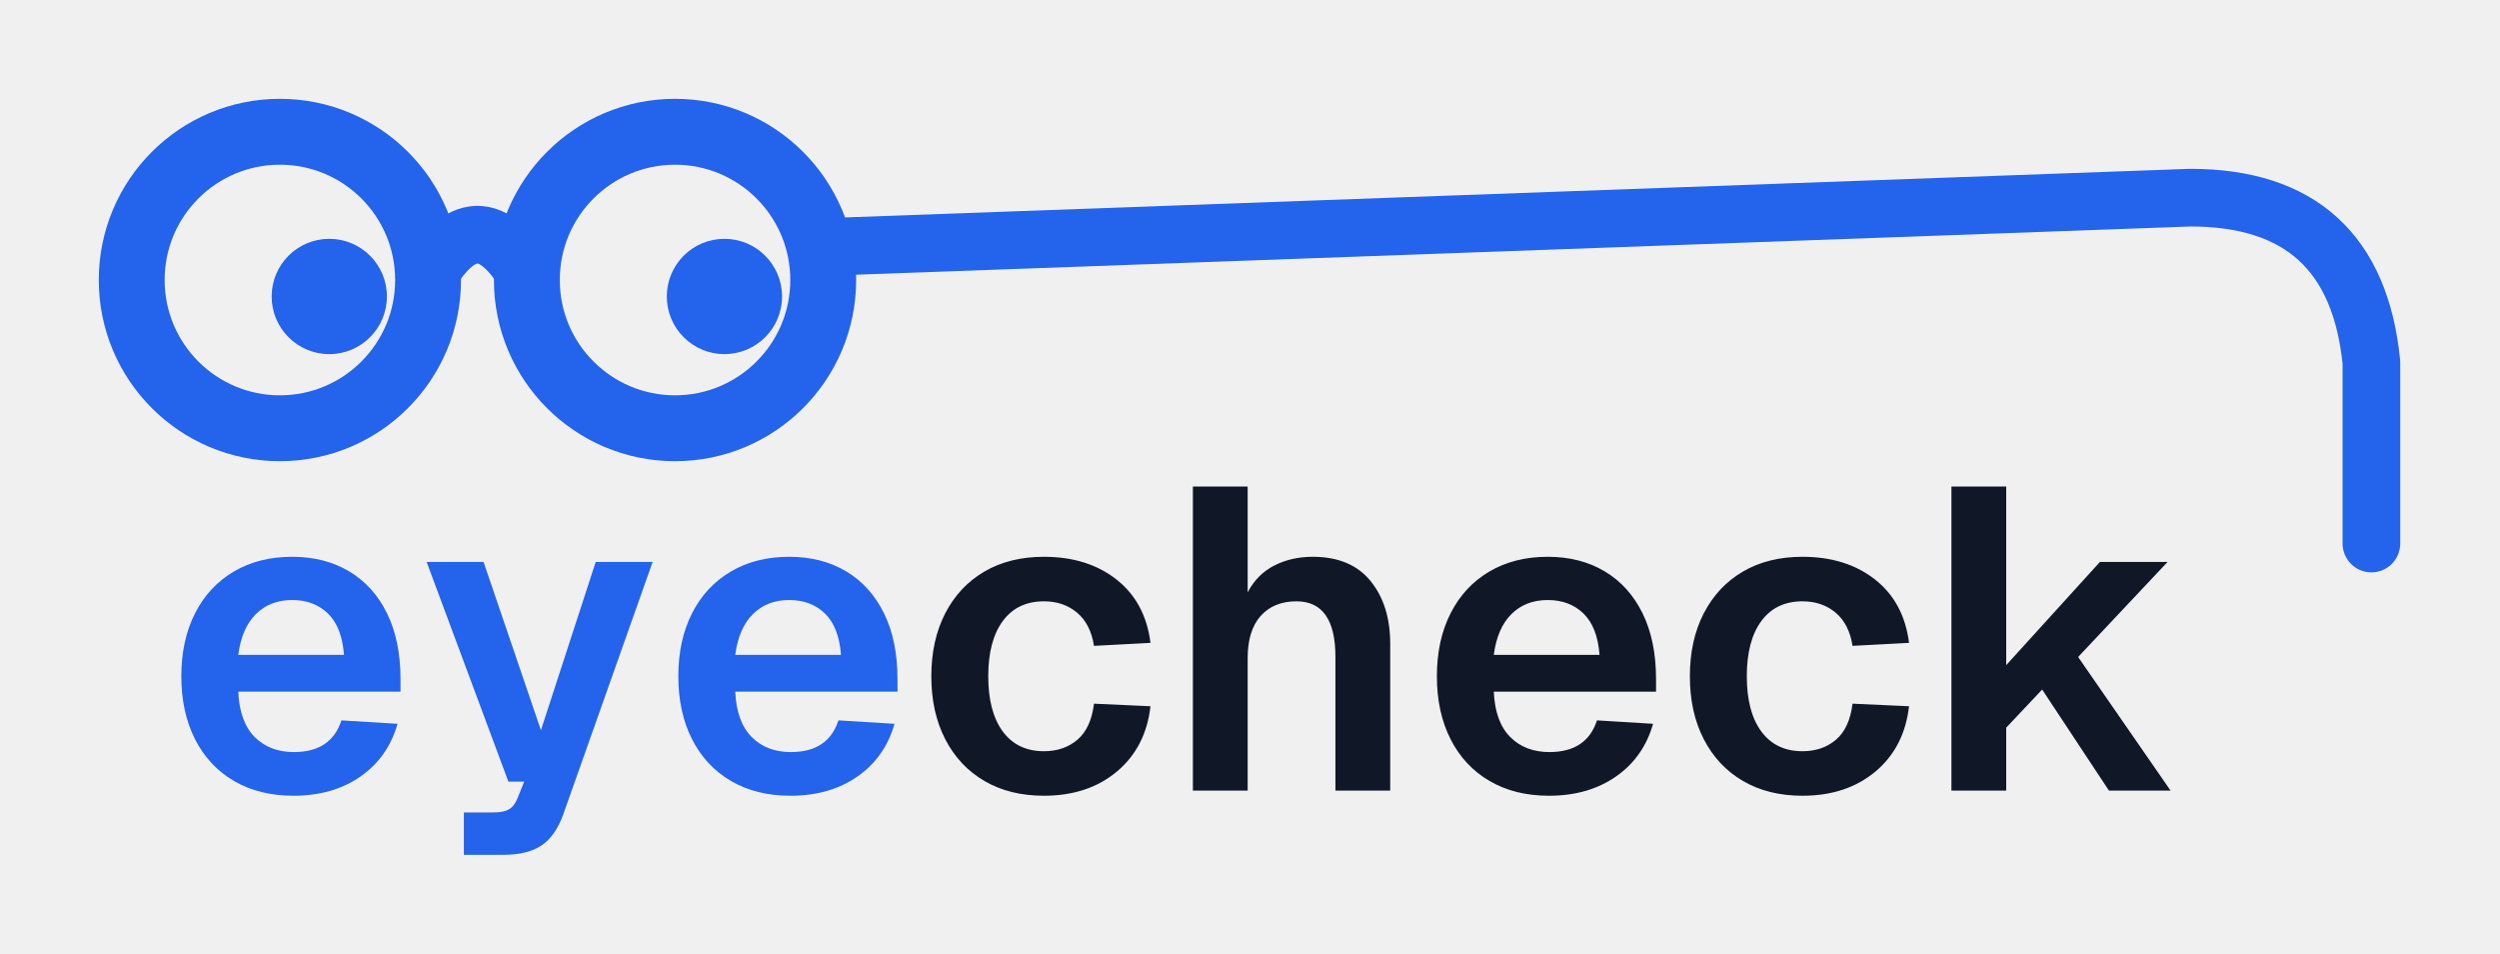
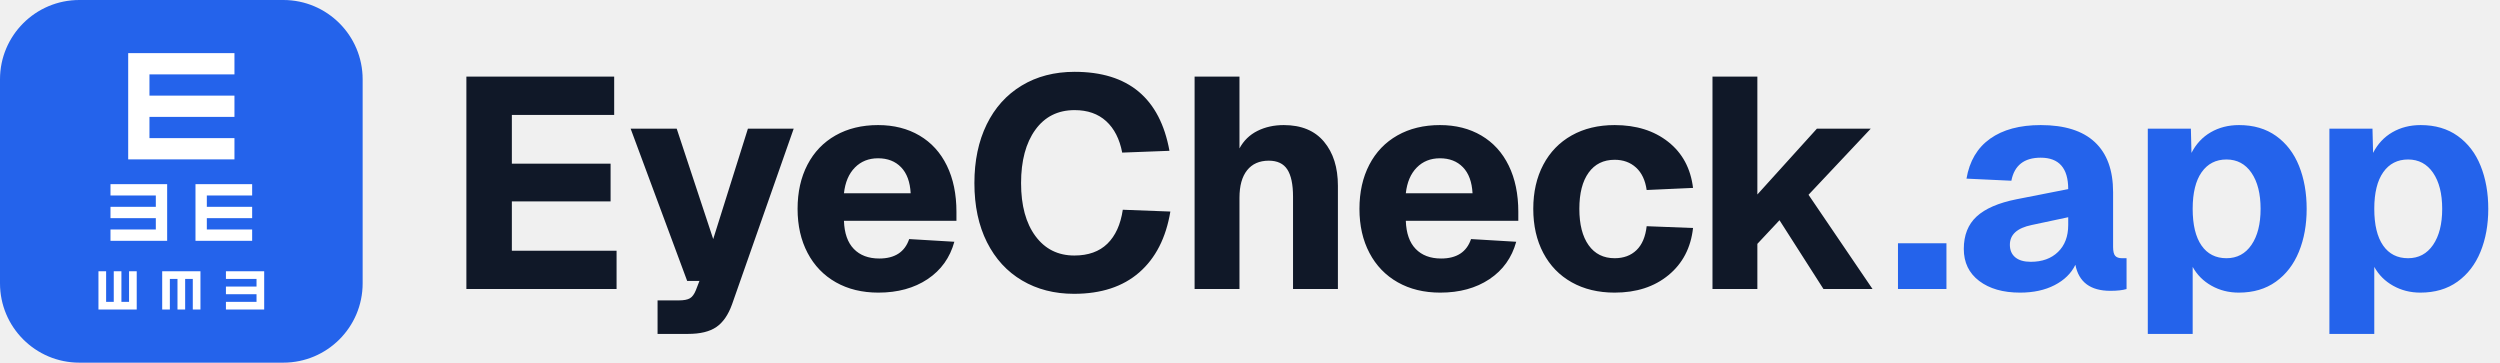
- <svg xmlns="http://www.w3.org/2000/svg" viewBox="-40.0 -192.0 607.13 231.6" width="607.13" height="231.6">
-   <path d="M31.304 1.248Q22.984 1.248 16.848 -2.34Q10.712 -5.928 7.384 -12.48Q4.056 -19.032 4.056 -27.768Q4.056 -36.504 7.384 -43.056Q10.712 -49.608 16.796 -53.196Q22.88 -56.784 30.992 -56.784Q38.896 -56.784 44.824 -53.248Q50.752 -49.712 54.028 -43.056Q57.304 -36.4 57.304 -27.04V-24.024H17.888Q18.2 -16.744 21.84 -13.052Q25.48 -9.36 31.408 -9.36Q40.456 -9.36 42.952 -17.056L56.576 -16.224Q54.288 -8.112 47.58 -3.432Q40.872 1.248 31.304 1.248ZM17.888 -32.968H43.576Q43.056 -39.728 39.676 -43.004Q36.296 -46.28 30.992 -46.28Q25.584 -46.28 22.152 -42.848Q18.72 -39.416 17.888 -32.968Z M72.696 15.6V5.304H79.768Q82.472 5.304 83.772 4.472Q85.072 3.64 85.8 1.664L87.36 -2.184H83.512L63.648 -55.536H77.48L91.416 -14.664L104.728 -55.536H118.56L96.824 5.824Q94.952 11.024 91.572 13.312Q88.192 15.6 82.16 15.6Z M152.048 1.248Q143.728 1.248 137.592 -2.34Q131.456 -5.928 128.128 -12.48Q124.8 -19.032 124.8 -27.768Q124.8 -36.504 128.128 -43.056Q131.456 -49.608 137.54 -53.196Q143.624 -56.784 151.736 -56.784Q159.64 -56.784 165.568 -53.248Q171.496 -49.712 174.772 -43.056Q178.048 -36.4 178.048 -27.04V-24.024H138.632Q138.944 -16.744 142.584 -13.052Q146.224 -9.36 152.152 -9.36Q161.2 -9.36 163.696 -17.056L177.32 -16.224Q175.032 -8.112 168.324 -3.432Q161.616 1.248 152.048 1.248ZM138.632 -32.968H164.32Q163.8 -39.728 160.42 -43.004Q157.04 -46.28 151.736 -46.28Q146.328 -46.28 142.896 -42.848Q139.464 -39.416 138.632 -32.968Z" fill="#2463EB" />
-   <path d="M213.616 1.248Q205.296 1.248 199.16 -2.34Q193.024 -5.928 189.644 -12.48Q186.264 -19.032 186.264 -27.768Q186.264 -36.504 189.644 -43.056Q193.024 -49.608 199.16 -53.196Q205.296 -56.784 213.616 -56.784Q224.224 -56.784 231.244 -51.272Q238.264 -45.76 239.512 -35.88L225.784 -35.152Q224.952 -40.456 221.676 -43.212Q218.4 -45.968 213.616 -45.968Q207.168 -45.968 203.632 -41.184Q200.096 -36.4 200.096 -27.768Q200.096 -19.136 203.632 -14.352Q207.168 -9.568 213.616 -9.568Q218.504 -9.568 221.78 -12.376Q225.056 -15.184 225.784 -21.112L239.512 -20.488Q238.368 -10.504 231.348 -4.628Q224.328 1.248 213.616 1.248Z M249.808 0.0V-73.84H263.12V-48.152Q265.408 -52.52 269.568 -54.652Q273.728 -56.784 278.928 -56.784Q288.184 -56.784 292.968 -50.908Q297.752 -45.032 297.752 -35.672V0.0H284.44V-32.448Q284.44 -45.968 274.976 -45.968Q269.464 -45.968 266.292 -42.432Q263.12 -38.896 263.12 -32.136V0.0Z M336.336 1.248Q328.016 1.248 321.88 -2.34Q315.744 -5.928 312.416 -12.48Q309.088 -19.032 309.088 -27.768Q309.088 -36.504 312.416 -43.056Q315.744 -49.608 321.828 -53.196Q327.912 -56.784 336.024 -56.784Q343.928 -56.784 349.856 -53.248Q355.784 -49.712 359.06 -43.056Q362.336 -36.4 362.336 -27.04V-24.024H322.92Q323.232 -16.744 326.872 -13.052Q330.512 -9.36 336.44 -9.36Q345.488 -9.36 347.984 -17.056L361.608 -16.224Q359.32 -8.112 352.612 -3.432Q345.904 1.248 336.336 1.248ZM322.92 -32.968H348.608Q348.088 -39.728 344.708 -43.004Q341.328 -46.28 336.024 -46.28Q330.616 -46.28 327.184 -42.848Q323.752 -39.416 322.92 -32.968Z M397.904 1.248Q389.584 1.248 383.448 -2.34Q377.312 -5.928 373.932 -12.48Q370.552 -19.032 370.552 -27.768Q370.552 -36.504 373.932 -43.056Q377.312 -49.608 383.448 -53.196Q389.584 -56.784 397.904 -56.784Q408.512 -56.784 415.532 -51.272Q422.552 -45.76 423.8 -35.88L410.072 -35.152Q409.24 -40.456 405.964 -43.212Q402.688 -45.968 397.904 -45.968Q391.456 -45.968 387.92 -41.184Q384.384 -36.4 384.384 -27.768Q384.384 -19.136 387.92 -14.352Q391.456 -9.568 397.904 -9.568Q402.792 -9.568 406.068 -12.376Q409.344 -15.184 410.072 -21.112L423.8 -20.488Q422.656 -10.504 415.636 -4.628Q408.616 1.248 397.904 1.248Z M434.096 0.0V-73.84H447.408V-30.472L470.184 -55.536H486.616L464.88 -32.448L487.344 0.0H472.368L456.144 -24.544L447.408 -15.288V0.0Z" fill="#101828" />
-   <circle cx="28.0" cy="-124.0" r="36.0" fill="none" stroke="#2463EB" stroke-width="16.0" />
-   <circle cx="124.0" cy="-124.0" r="36.0" fill="none" stroke="#2463EB" stroke-width="16.0" />
-   <path d="M66.0 -128.0 Q76.0 -142.0 86.0 -128.0" fill="none" stroke="#2463EB" stroke-width="14.0" stroke-linecap="round" />
-   <circle cx="40.0" cy="-120.0" r="14.0" fill="#2463EB" />
-   <circle cx="136.0" cy="-120.0" r="14.0" fill="#2463EB" />
-   <path d="M160.0 -132.0 L492.13 -144.0 Q532.13 -144.0 536.13 -104.0 L536.13 -60.0" fill="none" stroke="#2463EB" stroke-width="14.0" stroke-linecap="round" stroke-linejoin="round" />
+ <svg xmlns="http://www.w3.org/2000/svg" viewBox="40 40 1103 160" width="1103" height="160">
+   <rect x="40.00" y="40.00" width="160.00" height="160.00" rx="35.00" fill="#2463EB" />
+   <g fill="#FFFFFF">
+     <path transform="translate(120.00 86.88) rotate(0)" d="M-23.44 -23.44 L23.44 -23.44 L23.44 -14.06 L-14.06 -14.06 L-14.06 -4.69 L23.44 -4.69 L23.44 4.69 L-14.06 4.69 L-14.06 14.06 L23.44 14.06 L23.44 23.44 L-23.44 23.44 Z" />
+     <path transform="translate(101.25 133.75) rotate(180)" d="M-12.50 -12.50 L12.50 -12.50 L12.50 -7.50 L-7.50 -7.50 L-7.50 -2.50 L12.50 -2.50 L12.50 2.50 L-7.50 2.50 L-7.50 7.50 L12.50 7.50 L12.50 12.50 L-12.50 12.50 Z" />
+     <path transform="translate(138.75 133.75) rotate(0)" d="M-12.50 -12.50 L12.50 -12.50 L12.50 -7.50 L-7.50 -7.50 L-7.50 -2.50 L12.50 -2.50 L12.50 2.50 L-7.50 2.50 L-7.50 7.50 L12.50 7.50 L12.50 12.50 L-12.50 12.50 Z" />
+     <path transform="translate(91.88 168.12) rotate(270)" d="M-8.44 -8.44 L8.44 -8.44 L8.44 -5.06 L-5.06 -5.06 L-5.06 -1.69 L8.44 -1.69 L8.44 1.69 L-5.06 1.69 L-5.06 5.06 L8.44 5.06 L8.44 8.44 L-8.44 8.44 Z" />
+     <path transform="translate(120.00 168.12) rotate(90)" d="M-8.44 -8.44 L8.44 -8.44 L8.44 -5.06 L-5.06 -5.06 L-5.06 -1.69 L8.44 -1.69 L8.44 1.69 L-5.06 1.69 L-5.06 5.06 L8.44 5.06 L8.44 8.44 L-8.44 8.44 Z" />
+     <path transform="translate(148.12 168.12) rotate(180)" d="M-8.44 -8.44 L8.44 -8.44 L8.44 -5.06 L-5.06 -5.06 L-5.06 -1.69 L8.44 -1.69 L8.44 1.69 L-5.06 1.69 L-5.06 5.06 L8.44 5.06 L8.44 8.44 L-8.44 8.44 Z" />
+   </g>
+   <path fill="#101828" d="M245.768 73.8H310.976V90.696H265.832V112.212H309.392V128.844H265.832V150.624H312.032V167.52H245.768Z M330.116 172.536H339.488Q342.788 172.536 344.372 171.612Q345.956 170.688 347.012 168.048L348.596 163.956H343.184L318.236 96.768H338.564L354.668 145.476L369.98 96.768H390.176L362.984 174.252Q360.476 181.248 356.054 184.284Q351.632 187.32 343.58 187.32H330.116Z M391.892 132.144Q391.892 121.056 396.248 112.674Q400.604 104.292 408.656 99.738Q416.708 95.184 427.4 95.184Q437.828 95.184 445.682 99.804Q453.536 104.424 457.76 113.07Q461.984 121.716 461.984 133.464V137.424H412.352Q412.616 145.608 416.708 149.832Q420.8 154.056 427.928 154.056Q438.224 154.056 441.128 145.476L461.06 146.664Q458.156 157.224 449.246 163.164Q440.336 169.104 427.532 169.104Q416.84 169.104 408.788 164.55Q400.736 159.996 396.314 151.614Q391.892 143.232 391.892 132.144ZM427.4 109.836Q421.196 109.836 417.17 113.928Q413.144 118.02 412.352 125.28H441.788Q441.392 117.756 437.564 113.796Q433.736 109.836 427.4 109.836Z M469.904 120.792Q469.904 106.008 475.316 94.92Q480.728 83.832 490.76 77.76Q500.792 71.688 514.124 71.688Q549.632 71.688 555.968 106.536L535.112 107.328Q533.396 98.352 528.05 93.468Q522.704 88.584 514.124 88.584Q503.036 88.584 496.766 97.296Q490.496 106.008 490.496 120.792Q490.496 135.576 496.832 144.156Q503.168 152.736 513.992 152.736Q523.232 152.736 528.578 147.522Q533.924 142.308 535.376 132.54L556.364 133.332Q553.46 150.756 542.636 160.194Q531.812 169.632 513.86 169.632Q500.924 169.632 490.958 163.758Q480.992 157.884 475.448 146.862Q469.904 135.84 469.904 120.792Z M567.056 73.8H586.856V105.48Q589.628 100.332 594.776 97.758Q599.924 95.184 606.392 95.184Q618.008 95.184 624.146 102.51Q630.284 109.836 630.284 121.98V167.52H610.484V126.732Q610.484 118.68 607.976 114.786Q605.468 110.892 599.792 110.892Q593.588 110.892 590.222 115.116Q586.856 119.34 586.856 127.26V167.52H567.056Z M639.788 132.144Q639.788 121.056 644.144 112.674Q648.5 104.292 656.552 99.738Q664.604 95.184 675.296 95.184Q685.724 95.184 693.578 99.804Q701.432 104.424 705.656 113.07Q709.88 121.716 709.88 133.464V137.424H660.248Q660.512 145.608 664.604 149.832Q668.696 154.056 675.824 154.056Q686.12 154.056 689.024 145.476L708.956 146.664Q706.052 157.224 697.142 163.164Q688.232 169.104 675.428 169.104Q664.736 169.104 656.684 164.55Q648.632 159.996 644.21 151.614Q639.788 143.232 639.788 132.144ZM675.296 109.836Q669.092 109.836 665.066 113.928Q661.04 118.02 660.248 125.28H689.684Q689.288 117.756 685.46 113.796Q681.632 109.836 675.296 109.836Z M716.48 132.144Q716.48 121.056 720.902 112.674Q725.324 104.292 733.442 99.738Q741.56 95.184 752.384 95.184Q766.64 95.184 776.012 102.576Q785.384 109.968 786.968 122.904L766.508 123.828Q765.584 117.36 761.822 113.928Q758.06 110.496 752.384 110.496Q744.992 110.496 740.9 116.172Q736.808 121.848 736.808 132.144Q736.808 142.44 740.9 148.182Q744.992 153.924 752.384 153.924Q758.324 153.924 762.02 150.36Q765.716 146.796 766.508 139.8L786.968 140.592Q785.516 153.66 776.144 161.382Q766.772 169.104 752.384 169.104Q741.56 169.104 733.442 164.55Q725.324 159.996 720.902 151.614Q716.48 143.232 716.48 132.144Z M795.548 73.8H815.348V125.808L841.616 96.768H865.376L837.92 125.94L866.168 167.52H844.52L825.116 137.16L815.348 147.588V167.52H795.548Z" />
+   <path fill="#2463EB" d="M877.388 147.324H898.772V167.52H877.388Z M906.428 149.832Q906.428 140.724 912.104 135.51Q917.78 130.296 929.66 127.92L952.496 123.432Q952.496 109.572 940.352 109.572Q929.396 109.572 927.416 119.736L907.616 118.812Q909.596 107.196 918.044 101.19Q926.492 95.184 940.352 95.184Q956.192 95.184 964.244 102.708Q972.296 110.232 972.296 124.752V148.908Q972.296 151.812 973.22 152.868Q974.144 153.924 976.256 153.924H978.236V167.52Q975.596 168.312 971.108 168.312Q957.908 168.312 955.664 156.828Q952.892 162.504 946.49 165.804Q940.088 169.104 931.244 169.104Q920.024 169.104 913.226 163.956Q906.428 158.808 906.428 149.832ZM952.496 139.272V135.84L936.392 139.272Q926.756 141.252 926.756 147.984Q926.756 151.548 929.132 153.528Q931.508 155.508 935.996 155.508Q943.52 155.508 948.008 151.152Q952.496 146.796 952.496 139.272Z M987.608 96.768H1006.616L1006.88 107.46Q1009.916 101.52 1015.394 98.352Q1020.872 95.184 1027.868 95.184Q1037.504 95.184 1044.236 100.002Q1050.968 104.82 1054.334 113.202Q1057.7 121.584 1057.7 132.144Q1057.7 142.704 1054.268 151.086Q1050.836 159.468 1044.104 164.286Q1037.372 169.104 1027.736 169.104Q1021.136 169.104 1015.724 166.068Q1010.312 163.032 1007.408 157.752V187.32H987.608ZM1037.372 132.144Q1037.372 122.112 1033.346 116.238Q1029.32 110.364 1022.324 110.364Q1015.328 110.364 1011.368 115.974Q1007.408 121.584 1007.408 132.144Q1007.408 142.704 1011.302 148.314Q1015.196 153.924 1022.324 153.924Q1029.32 153.924 1033.346 148.05Q1037.372 142.176 1037.372 132.144Z M1067.732 96.768H1086.74L1087.004 107.46Q1090.04 101.52 1095.518 98.352Q1100.996 95.184 1107.992 95.184Q1117.628 95.184 1124.36 100.002Q1131.092 104.82 1134.458 113.202Q1137.824 121.584 1137.824 132.144Q1137.824 142.704 1134.392 151.086Q1130.96 159.468 1124.228 164.286Q1117.496 169.104 1107.86 169.104Q1101.26 169.104 1095.848 166.068Q1090.436 163.032 1087.532 157.752V187.32H1067.732ZM1117.496 132.144Q1117.496 122.112 1113.47 116.238Q1109.444 110.364 1102.448 110.364Q1095.452 110.364 1091.492 115.974Q1087.532 121.584 1087.532 132.144Q1087.532 142.704 1091.426 148.314Q1095.32 153.924 1102.448 153.924Q1109.444 153.924 1113.47 148.05Q1117.496 142.176 1117.496 132.144Z" />
</svg>
